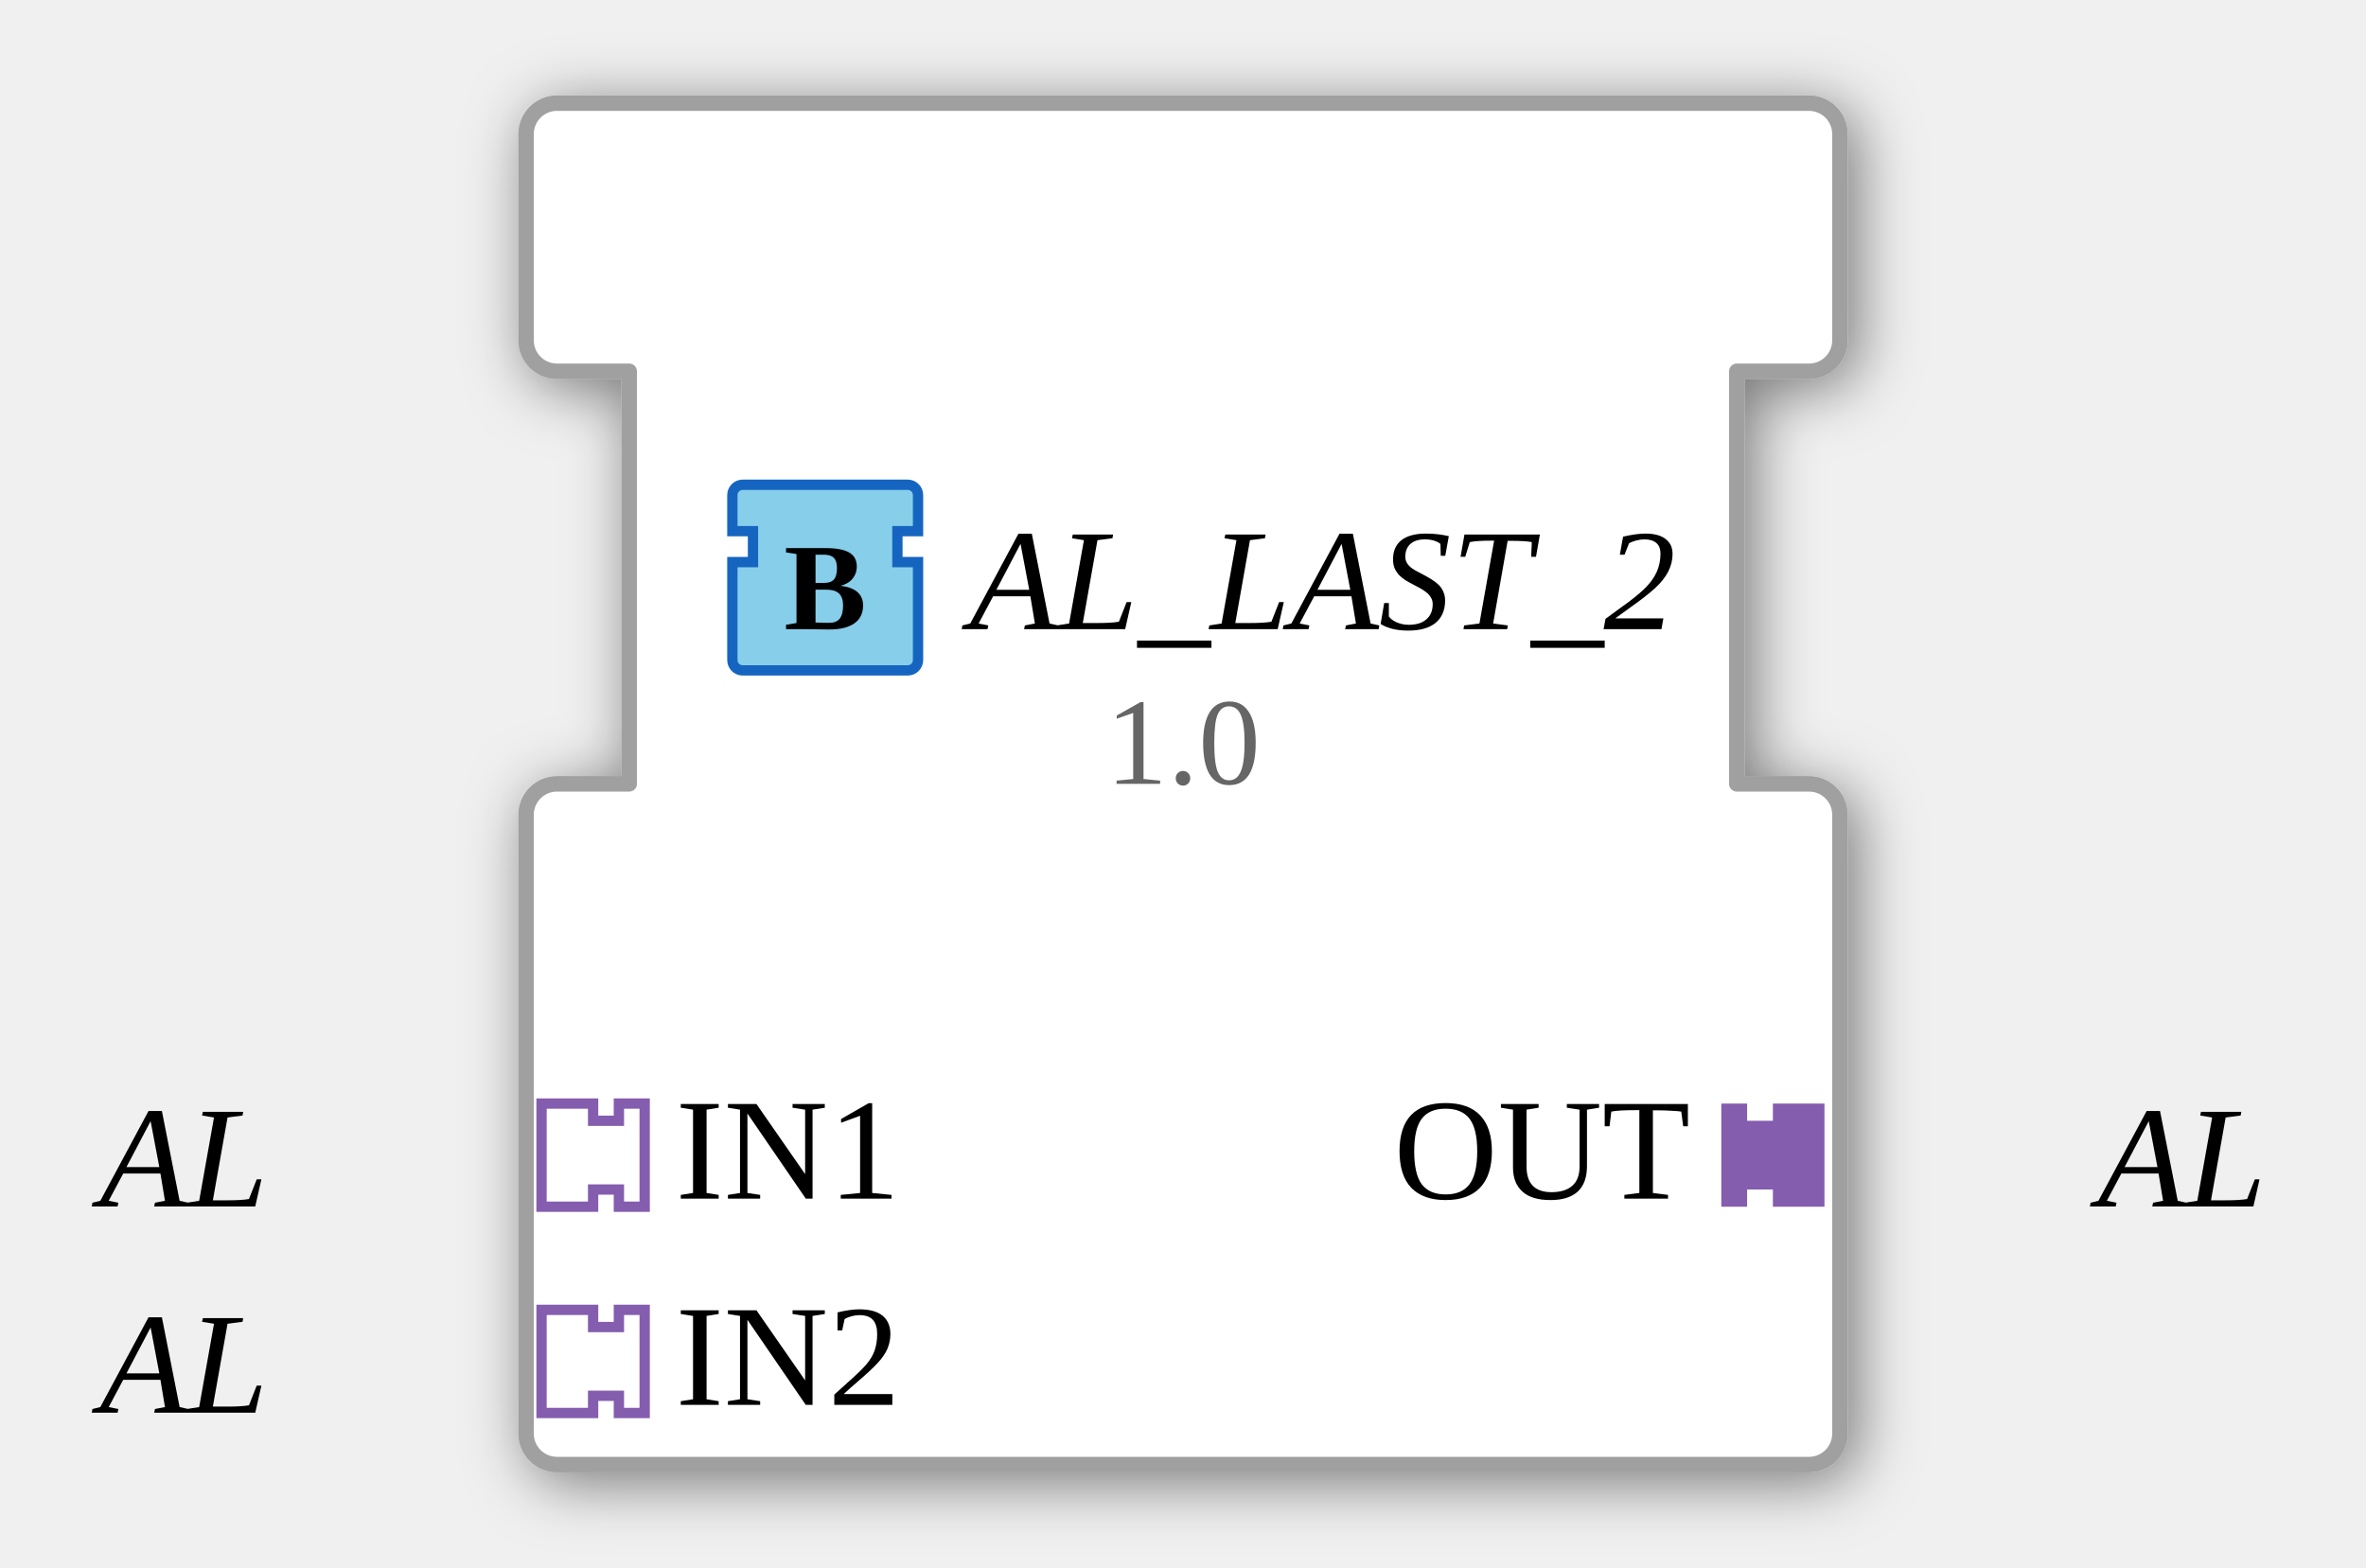
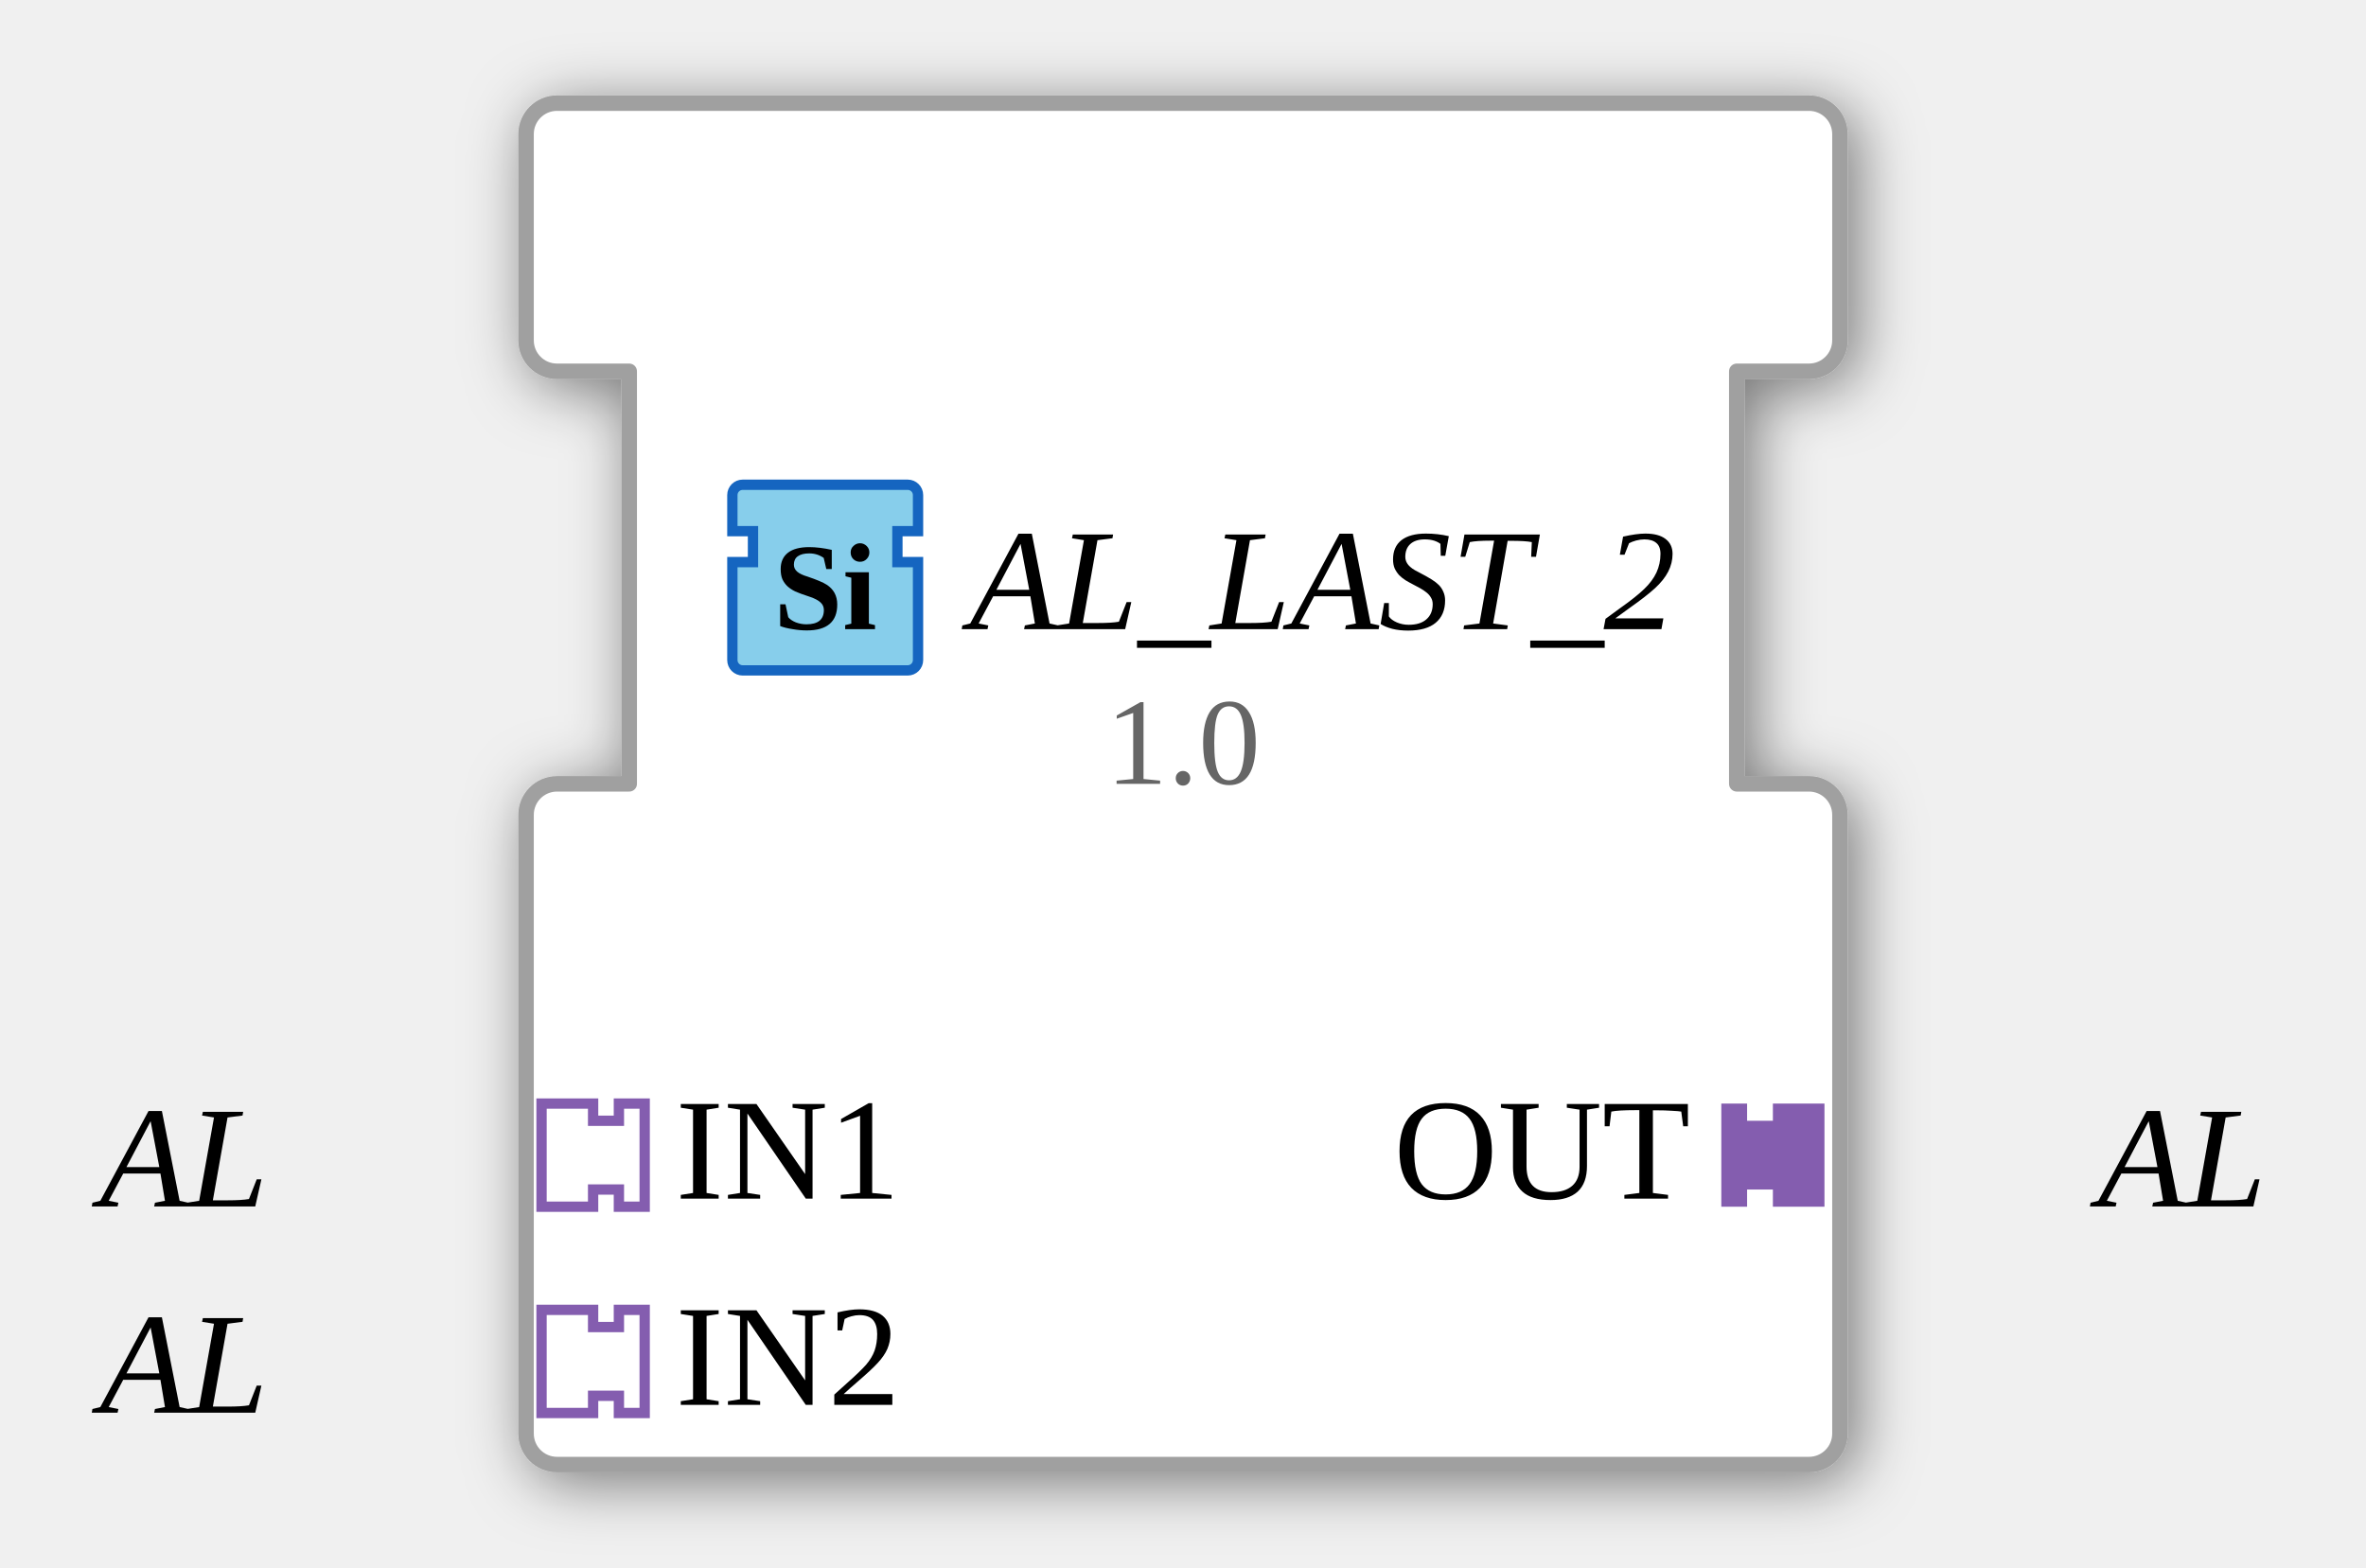
<svg xmlns="http://www.w3.org/2000/svg" viewBox="0 0 229.375 152.0" width="229.375" height="152.0">
  <style>
    @font-face {
      font-family: "TGL";
      src: local("TGL 0-17_std"), local("TGL 0-17"), local("TGL 0-17 alt"), url("../../../../../../_static/fonts/TGL-0-17_std.ttf") format("truetype");
      font-style: normal;
      font-weight: normal;
    }
    @font-face {
      font-family: "TGL";
      src: local("TGL 0-16_std"), local("TGL 0-16"), url("../../../../../../_static/fonts/TGL-0-16_std.ttf") format("truetype");
      font-style: italic;
      font-weight: normal;
    }
  </style>
  <defs>
    <filter id="dropShadow" x="-20%" y="-20%" width="140%" height="140%">
      <feGaussianBlur in="SourceAlpha" stdDeviation="3" result="blur" />
      <feOffset in="blur" dx="1" dy="1" result="offsetBlur" />
      <feFlood flood-color="#000000" flood-opacity="0.5" result="shadowColor" />
      <feComposite in="shadowColor" in2="offsetBlur" operator="in" result="shadow" />
      <feMerge>
        <feMergeNode in="shadow" />
        <feMergeNode in="SourceGraphic" />
      </feMerge>
    </filter>
  </defs>
  <g transform="translate(51.0, 10)">
    <path d="M 3 0             L 124.375 0             A 3 3 0 0 1 127.375 3             L 127.375 23.0             A 3 3 0 0 1 124.375 26.0             L 117.375 26.0             L 117.375 66.0             L 124.375 66.0             A 3 3 0 0 1 127.375 69.0             L 127.375 129.0             A 3 3 0 0 1 124.375 132.0             L 3 132.0             A 3 3 0 0 1 0 129.0             L 0 69.0             A 3 3 0 0 1 3 66.0             L 10 66.0             L 10 26.0             L 3 26.0             A 3 3 0 0 1 0 23.0             L 0 3             A 3 3 0 0 1 3 0             Z" fill="#FFFFFF" stroke="#A0A0A0" stroke-width="1.5" stroke-linejoin="round" filter="url(#dropShadow)" />
    <path d="M 21.0 37.0             L 37.0 37.0             A 1 1 0 0 1 38.0 38.0             L 38.0 41.5             L 36.0 41.5             L 36.0 44.5             L 38.0 44.5             L 38.0 54.0             A 1 1 0 0 1 37.0 55.0             L 21.0 55.0             A 1 1 0 0 1 20.0 54.0             L 20.0 44.5             L 22.0 44.5             L 22.0 41.5             L 20.0 41.5             L 20.0 38.0             A 1 1 0 0 1 21.0 37.0             Z" fill="#87CEEB" stroke="#1565C0" stroke-width="1" />
-     <text x="29.0" y="51.0" font-family="TGL, 'Times New Roman', Times, serif" font-size="12" font-weight="bold" fill="#000000" text-anchor="middle">B</text>
+     <text x="29.0" y="51.0" font-family="TGL, 'Times New Roman', Times, serif" font-size="12" font-weight="bold" fill="#000000" text-anchor="middle">Si</text>
    <text x="43.0" y="51.0" font-family="TGL, 'Times New Roman', Times, serif" font-size="14" fill="#000000" font-style="italic">AL_LAST_2</text>
    <text x="63.688" y="66.0" font-family="TGL, 'Times New Roman', Times, serif" font-size="12" fill="#666666" text-anchor="middle">1.0</text>
    <path d="M 1.5 97.0             L 6.5 97.0             L 6.5 98.667             L 9.0 98.667             L 9.0 97.0             L 11.5 97.0             L 11.5 107.0             L 9.0 107.0             L 9.0 105.333             L 6.5 105.333             L 6.5 107.0             L 1.5 107.0             Z" fill="none" stroke="#845DAF" stroke-width="1" />
    <text x="14.5" y="103.0" font-family="TGL, 'Times New Roman', Times, serif" font-size="14" fill="#000000" dominant-baseline="middle">IN1</text>
    <path d="M 1.5 117.0             L 6.5 117.0             L 6.5 118.667             L 9.0 118.667             L 9.0 117.0             L 11.5 117.0             L 11.5 127.0             L 9.0 127.0             L 9.0 125.333             L 6.5 125.333             L 6.5 127.0             L 1.5 127.0             Z" fill="none" stroke="#845DAF" stroke-width="1" />
    <text x="14.5" y="123.0" font-family="TGL, 'Times New Roman', Times, serif" font-size="14" fill="#000000" dominant-baseline="middle">IN2</text>
    <path d="M 115.875 97.0             L 118.375 97.0             L 118.375 98.667             L 120.875 98.667             L 120.875 97.0             L 125.875 97.0             L 125.875 107.0             L 120.875 107.0             L 120.875 105.333             L 118.375 105.333             L 118.375 107.0             L 115.875 107.0             Z" fill="#845DAF" />
    <text x="112.875" y="103.0" font-family="TGL, 'Times New Roman', Times, serif" font-size="14" fill="#000000" text-anchor="end" dominant-baseline="middle">OUT</text>
    <text x="-25" y="103.0" font-family="TGL, 'Times New Roman', Times, serif" font-size="14" fill="#000000" text-anchor="end" dominant-baseline="middle">
      <tspan font-family="TGL, 'Times New Roman', Times, serif" font-style="italic" dominant-baseline="middle">AL</tspan>
    </text>
    <text x="-25" y="123.0" font-family="TGL, 'Times New Roman', Times, serif" font-size="14" fill="#000000" text-anchor="end" dominant-baseline="middle">
      <tspan font-family="TGL, 'Times New Roman', Times, serif" font-style="italic" dominant-baseline="middle">AL</tspan>
    </text>
    <text x="152.375" y="103.0" font-family="TGL, 'Times New Roman', Times, serif" font-size="14" fill="#000000" dominant-baseline="middle">
      <tspan font-family="TGL, 'Times New Roman', Times, serif" font-style="italic" dominant-baseline="middle">AL</tspan>
    </text>
  </g>
</svg>
